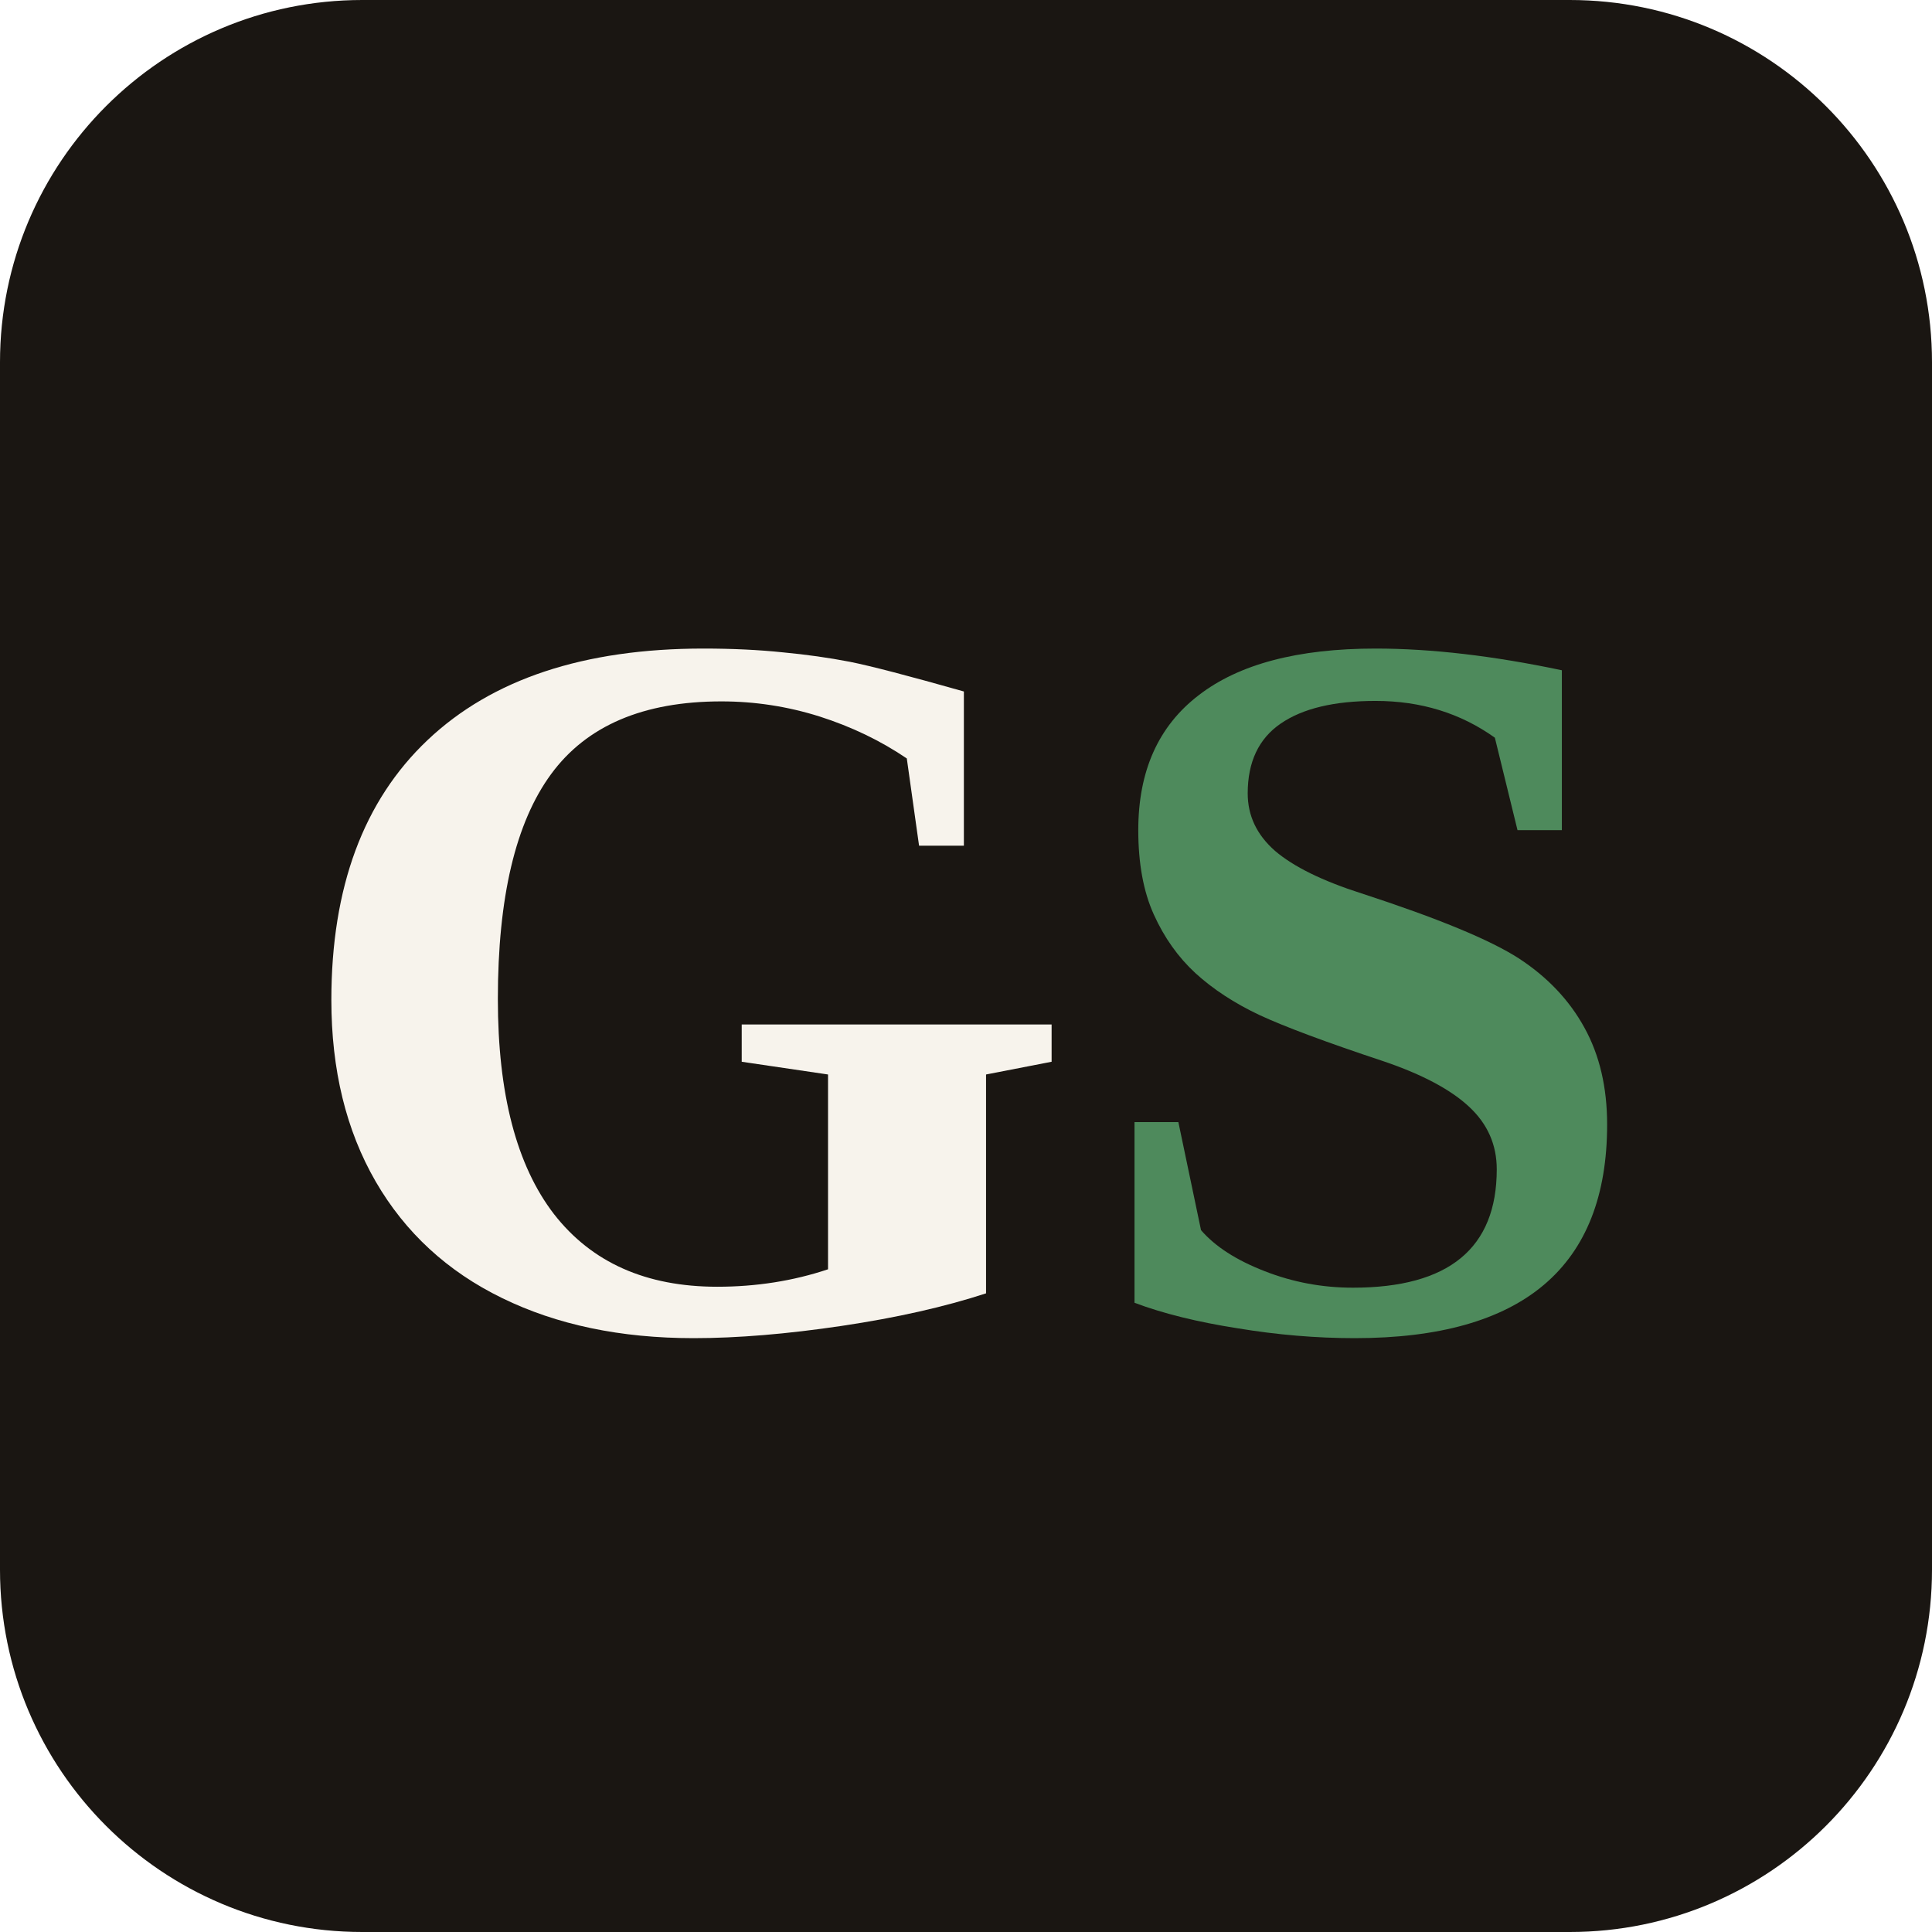
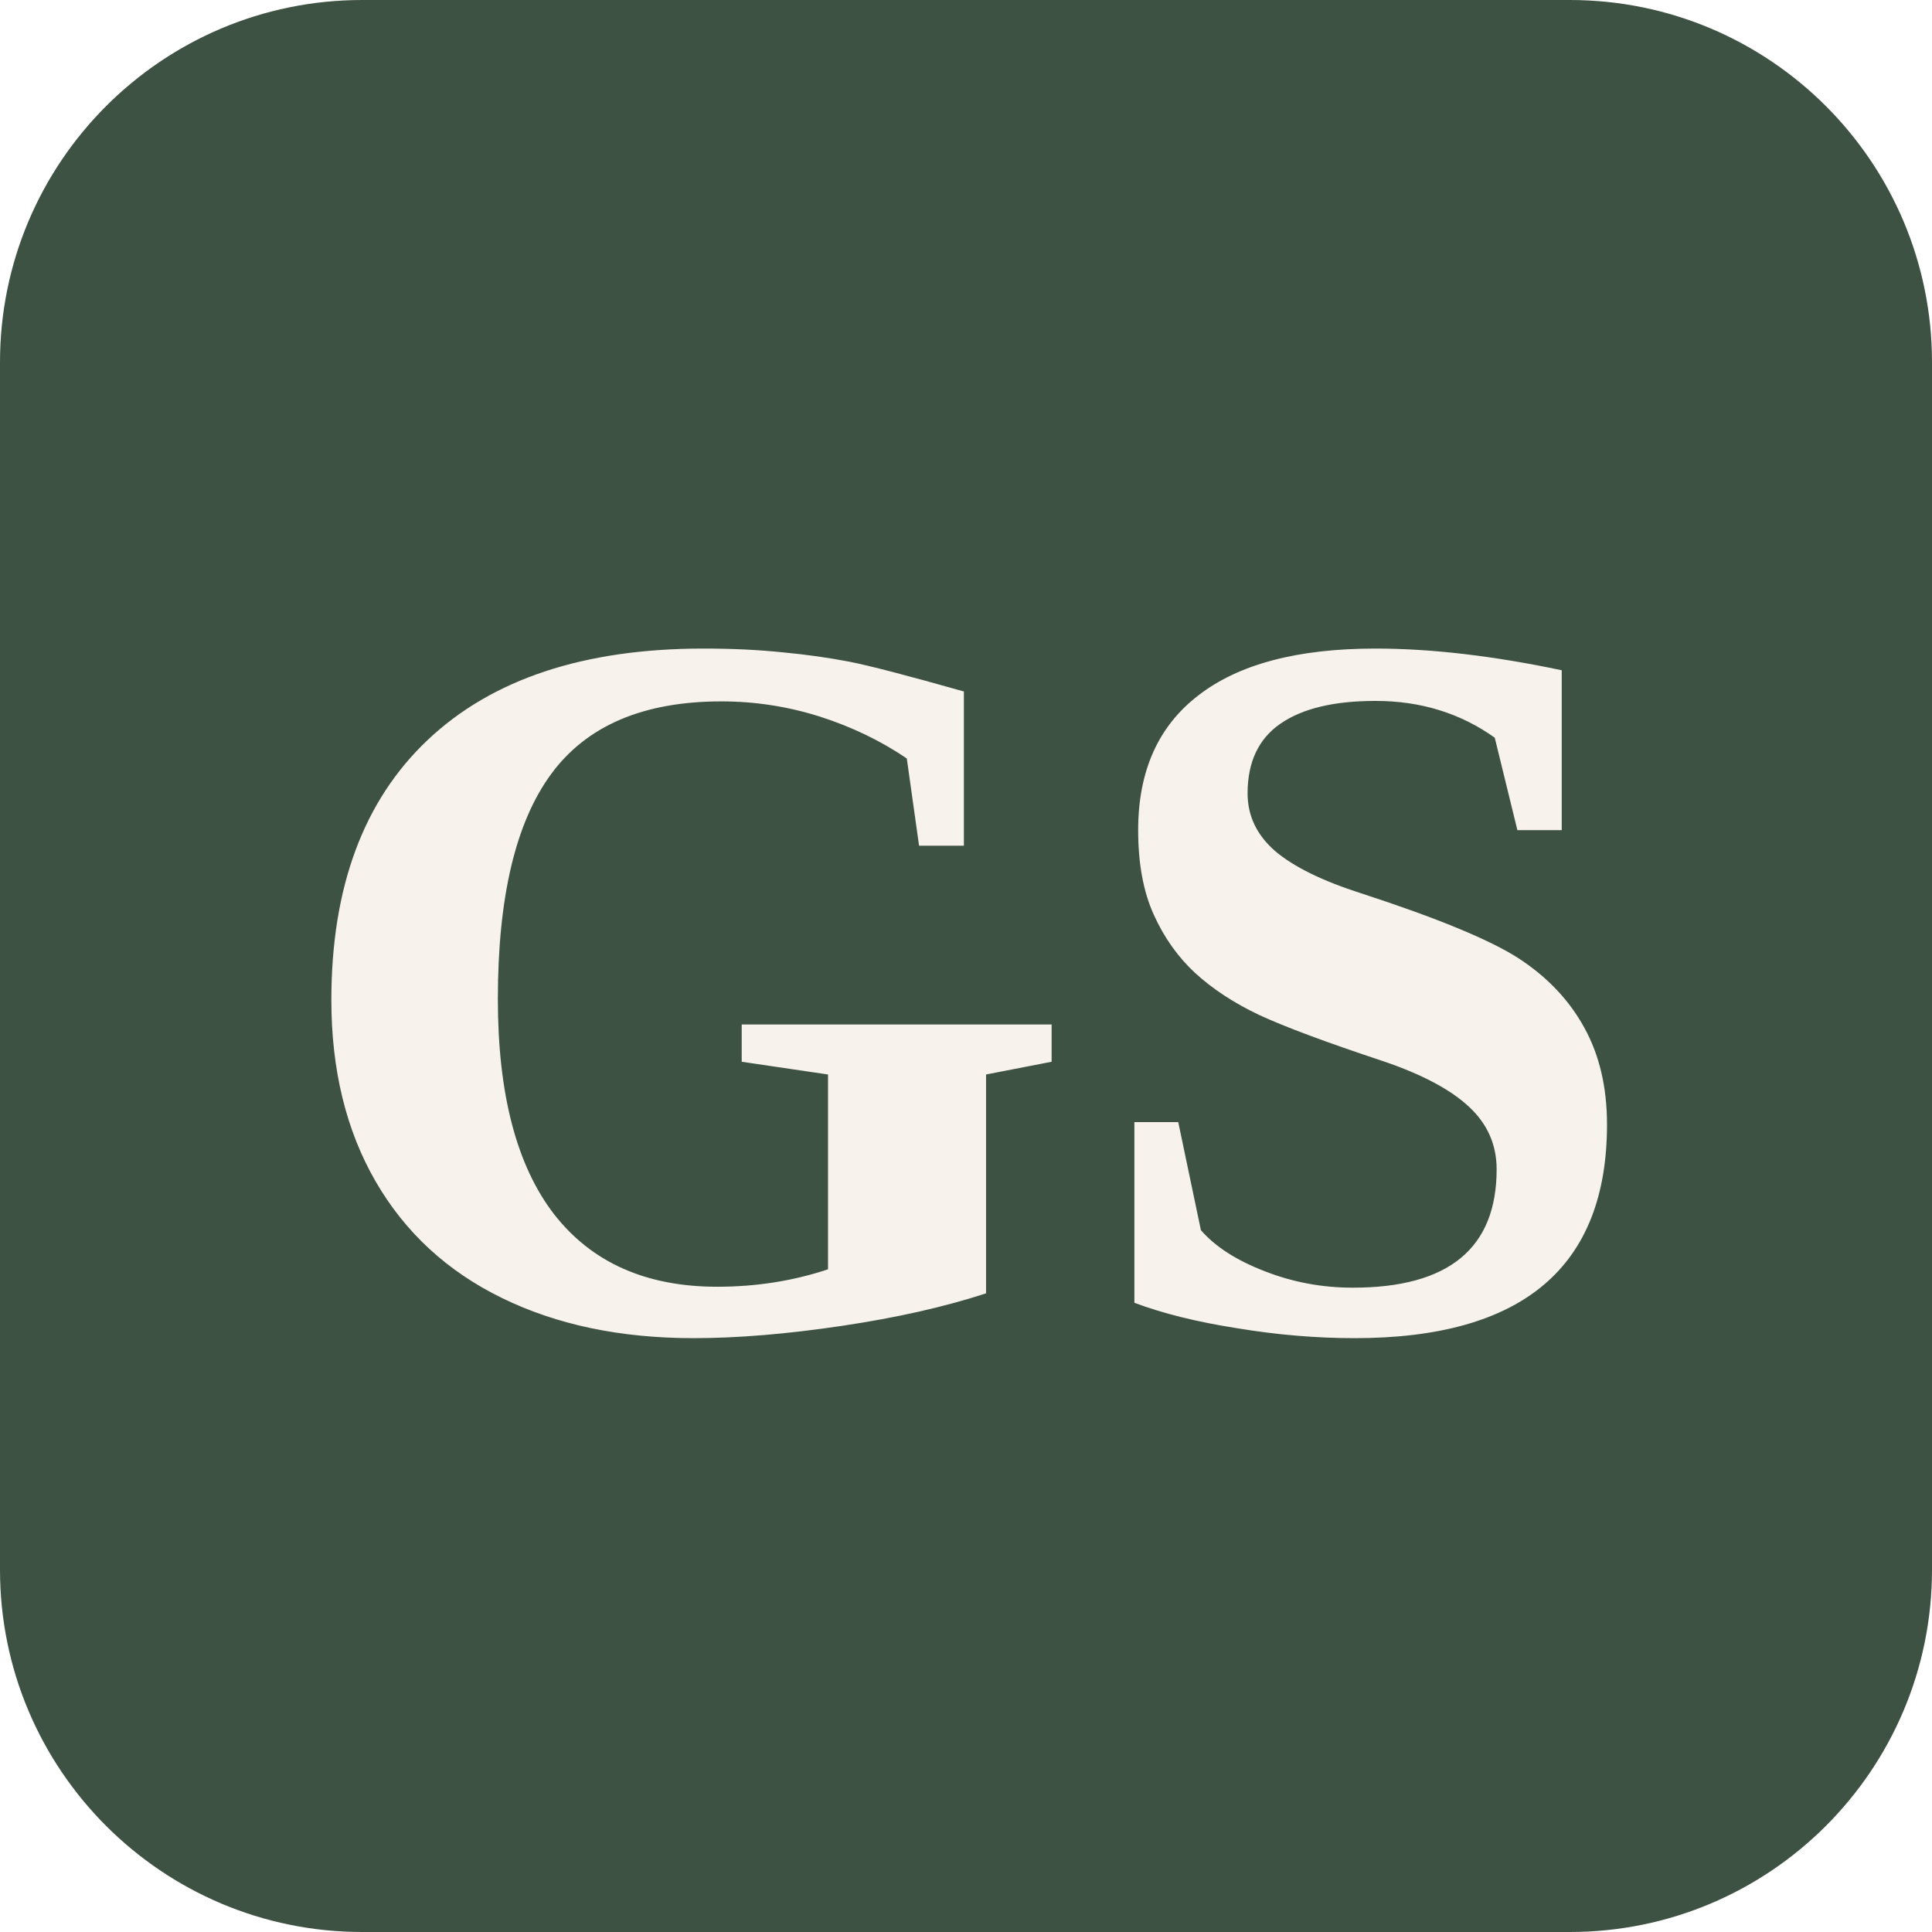
<svg xmlns="http://www.w3.org/2000/svg" viewBox="0 0 64 64">
-   <rect width="64" height="64" rx="12" fill="#1A1612" />
-   <text x="32" y="44" text-anchor="middle" font-family="Georgia, 'Times New Roman', serif" font-size="34" font-weight="600" fill="#F7F3EC">G<tspan fill="#4E8A5C">S</tspan>
-   </text>
+   <rect width="64" height="64" rx="12" fill="#3E5243" />
+   <text x="32" y="44" text-anchor="middle" font-family="Georgia, 'Times New Roman', serif" font-size="34" font-weight="600" fill="#F7F3EC">GS</text>
</svg>
